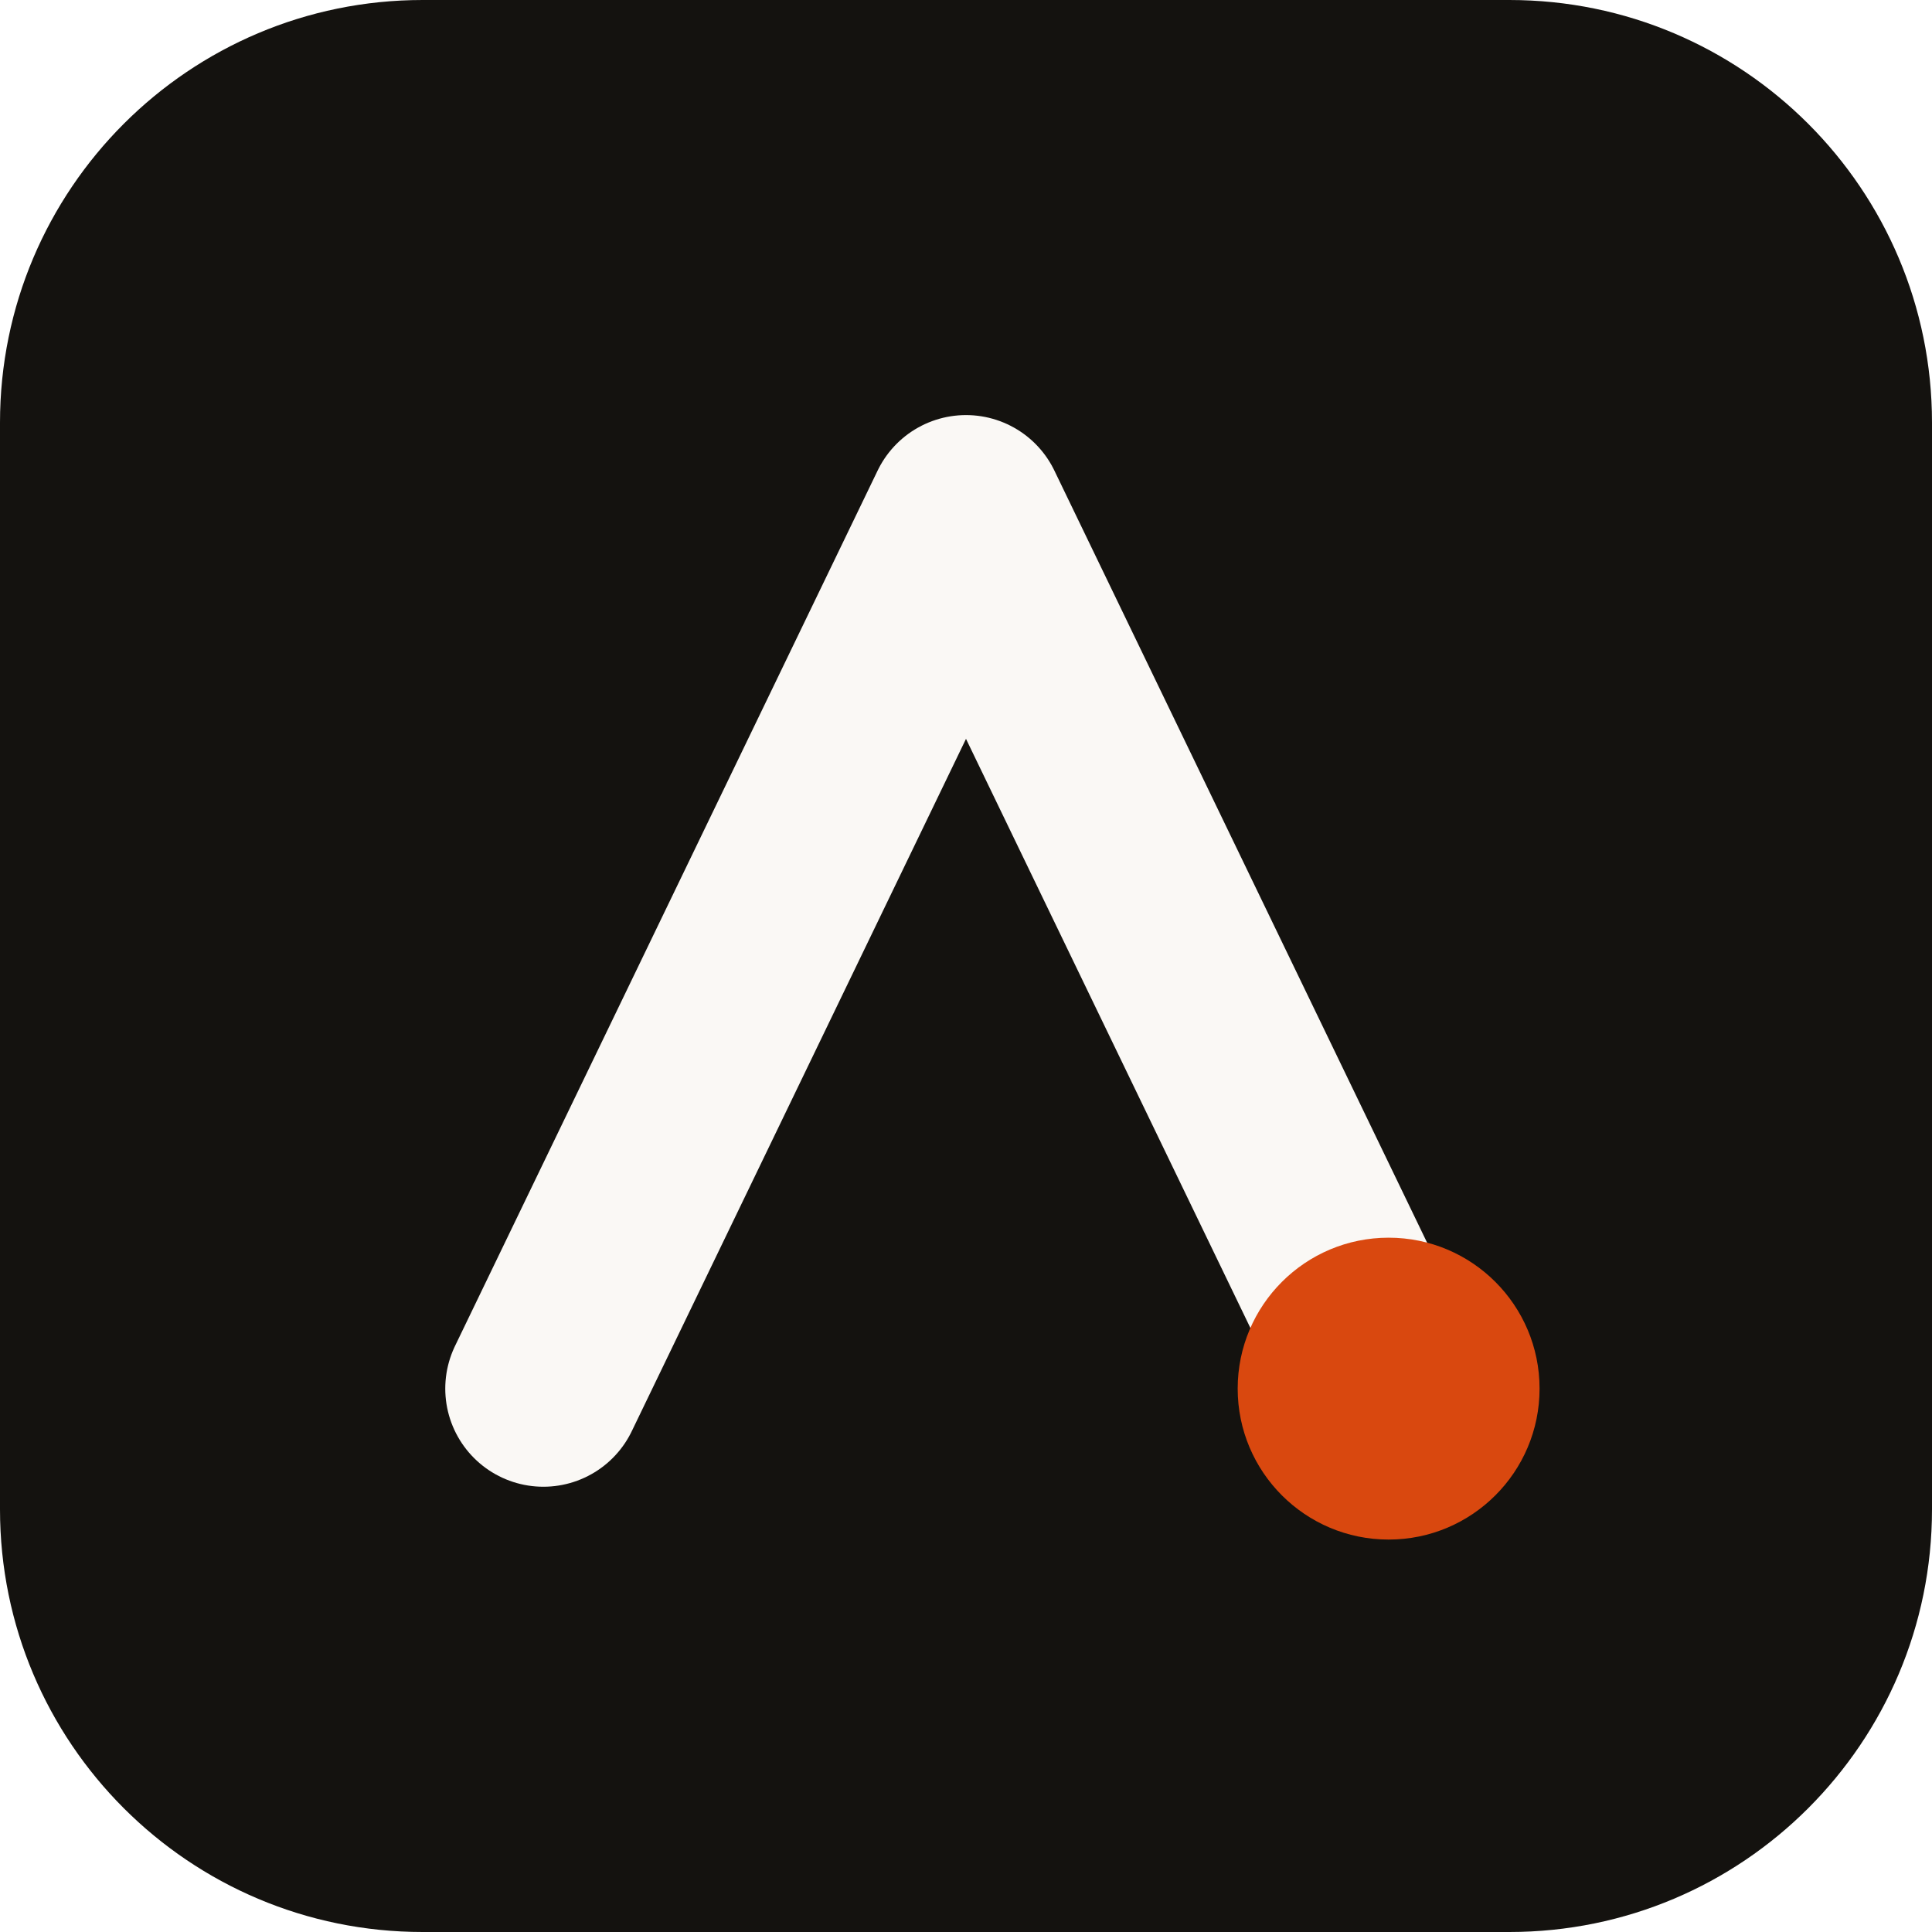
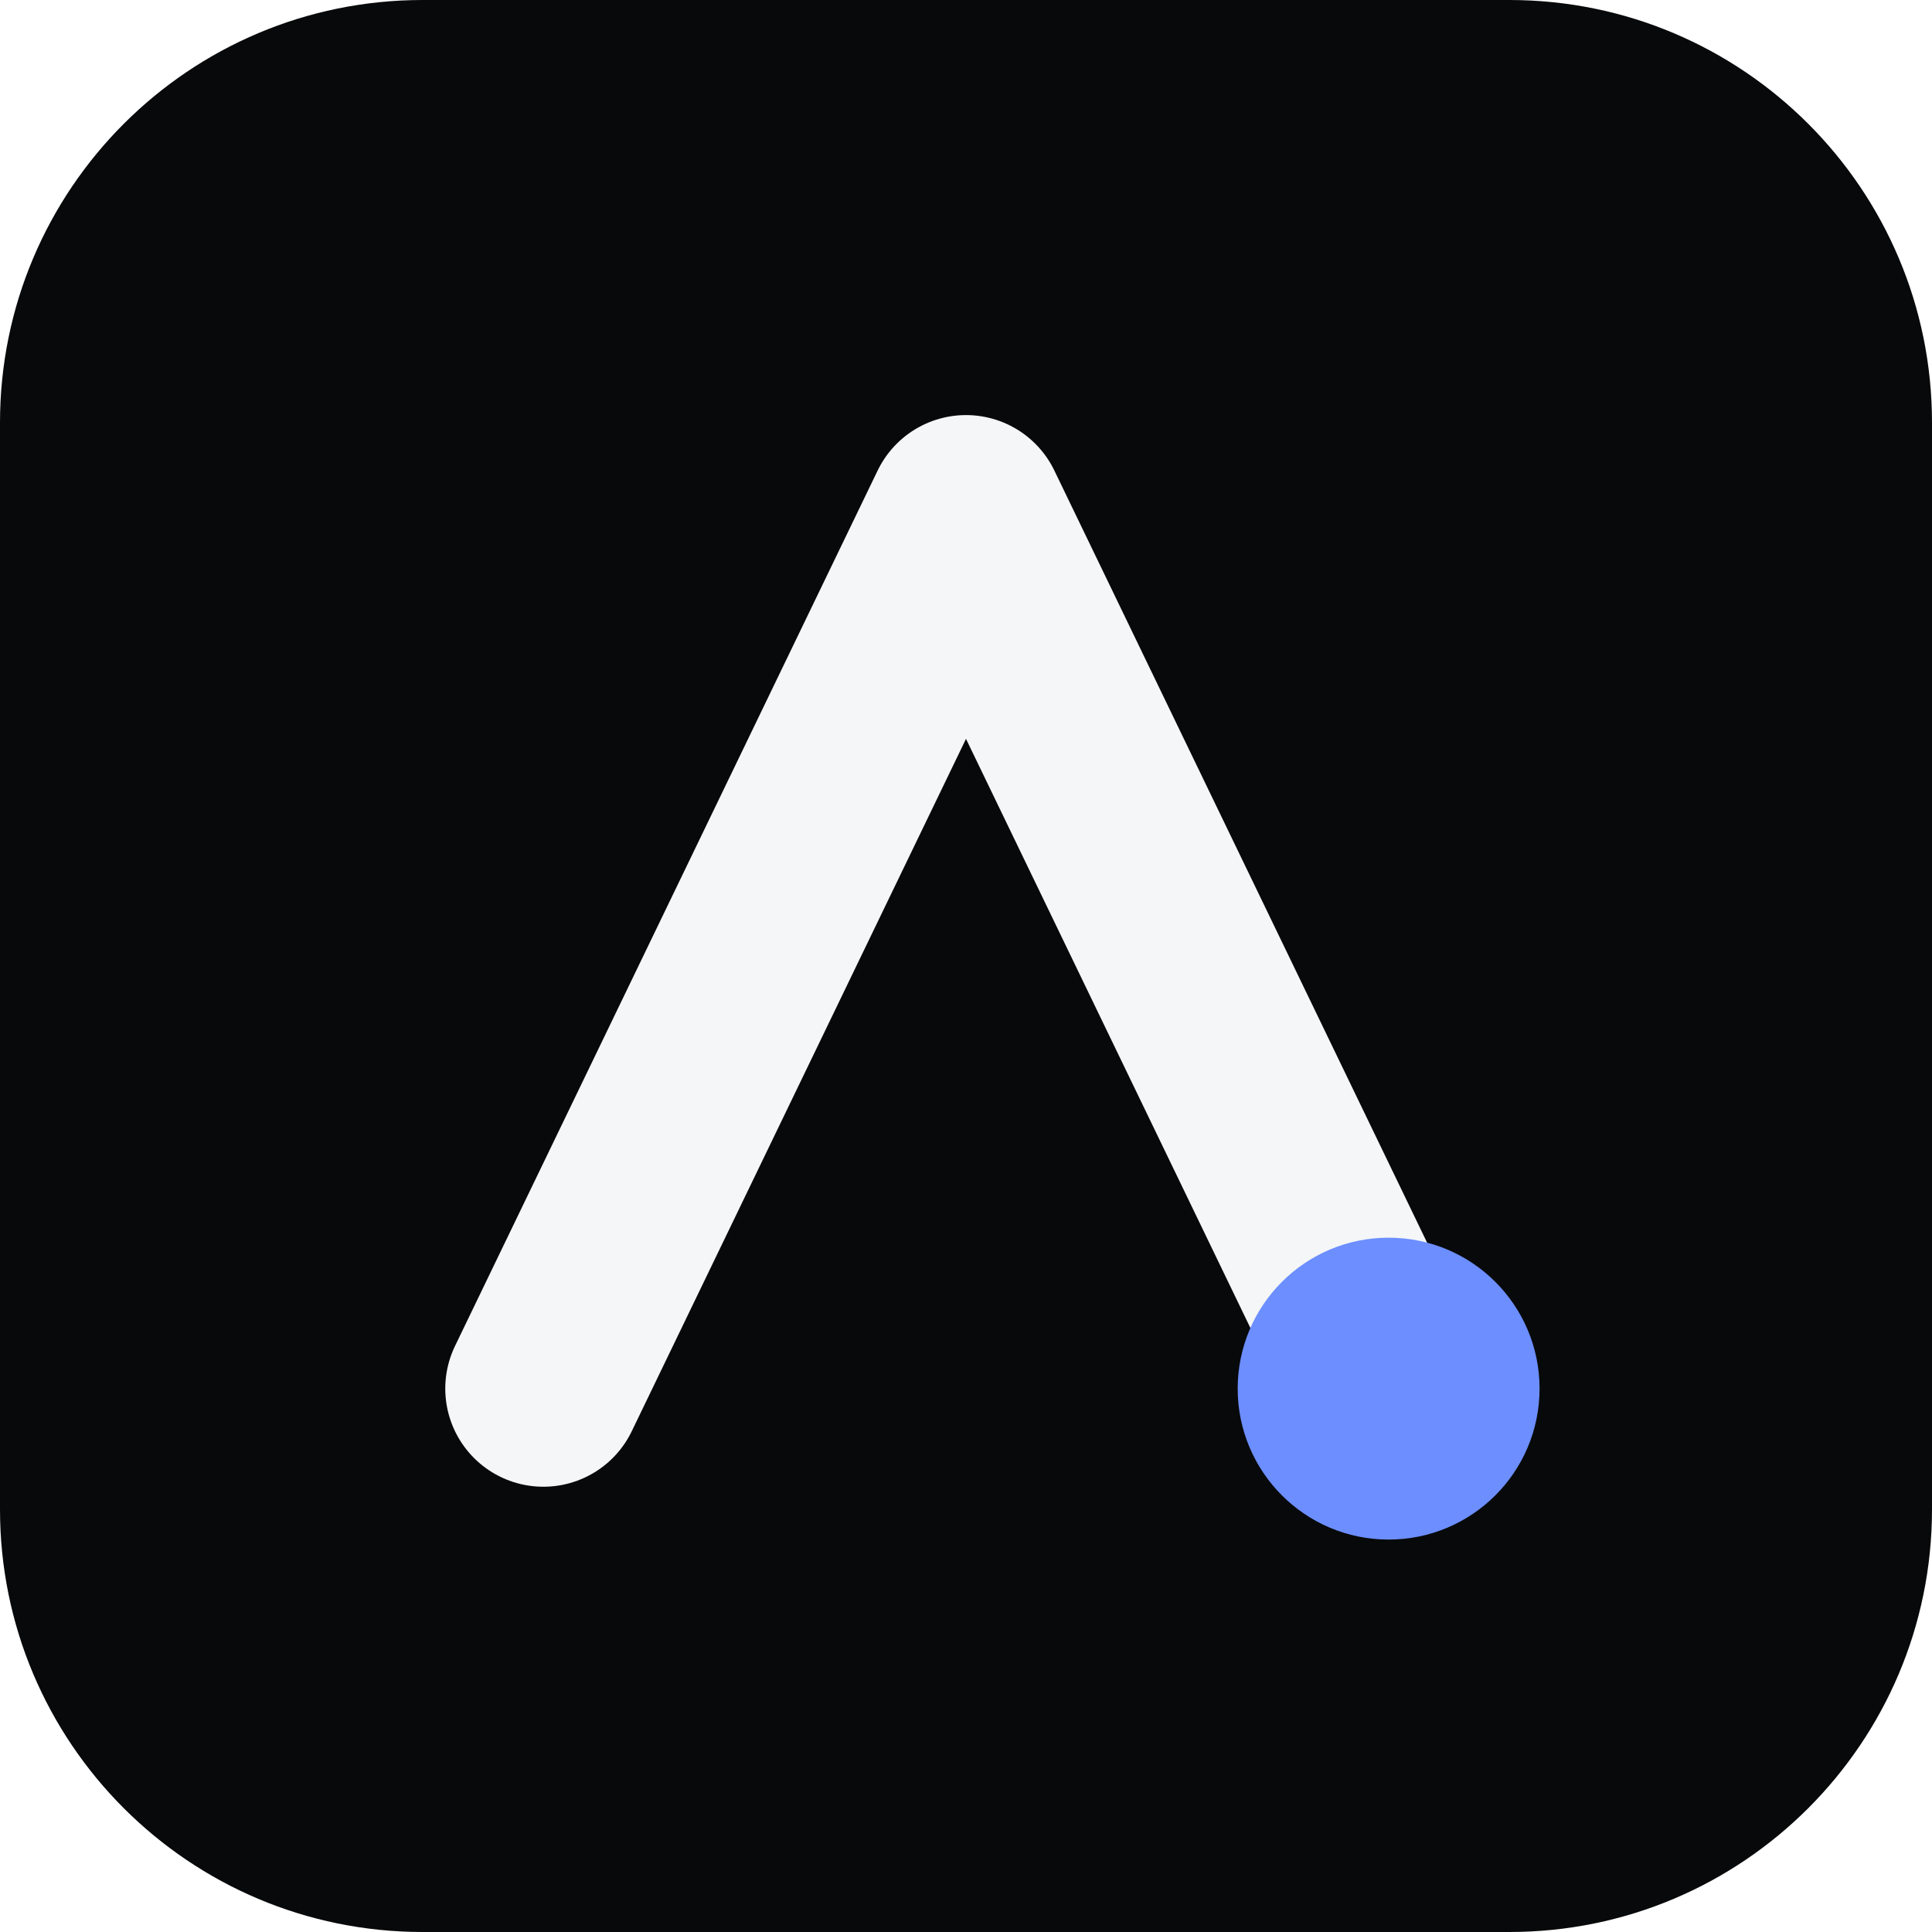
<svg xmlns="http://www.w3.org/2000/svg" viewBox="0 0 64 64">
-   <rect width="64" height="64" rx="14" fill="#14120F" />
-   <path d="M18 46 L32 17 L46 46" stroke="#FAF8F5" stroke-width="6.5" stroke-linecap="round" stroke-linejoin="round" fill="none" />
-   <circle cx="46" cy="46" r="5" fill="#D9480F" />
+   <rect width="64" height="64" rx="14" fill="#08090A" />
+   <path d="M18 46 L32 17 L46 46" stroke="#F4F6F7" stroke-width="6.5" stroke-linecap="round" stroke-linejoin="round" fill="none" />
+   <circle cx="46" cy="46" r="5" fill="#6C8EFF" />
</svg>
